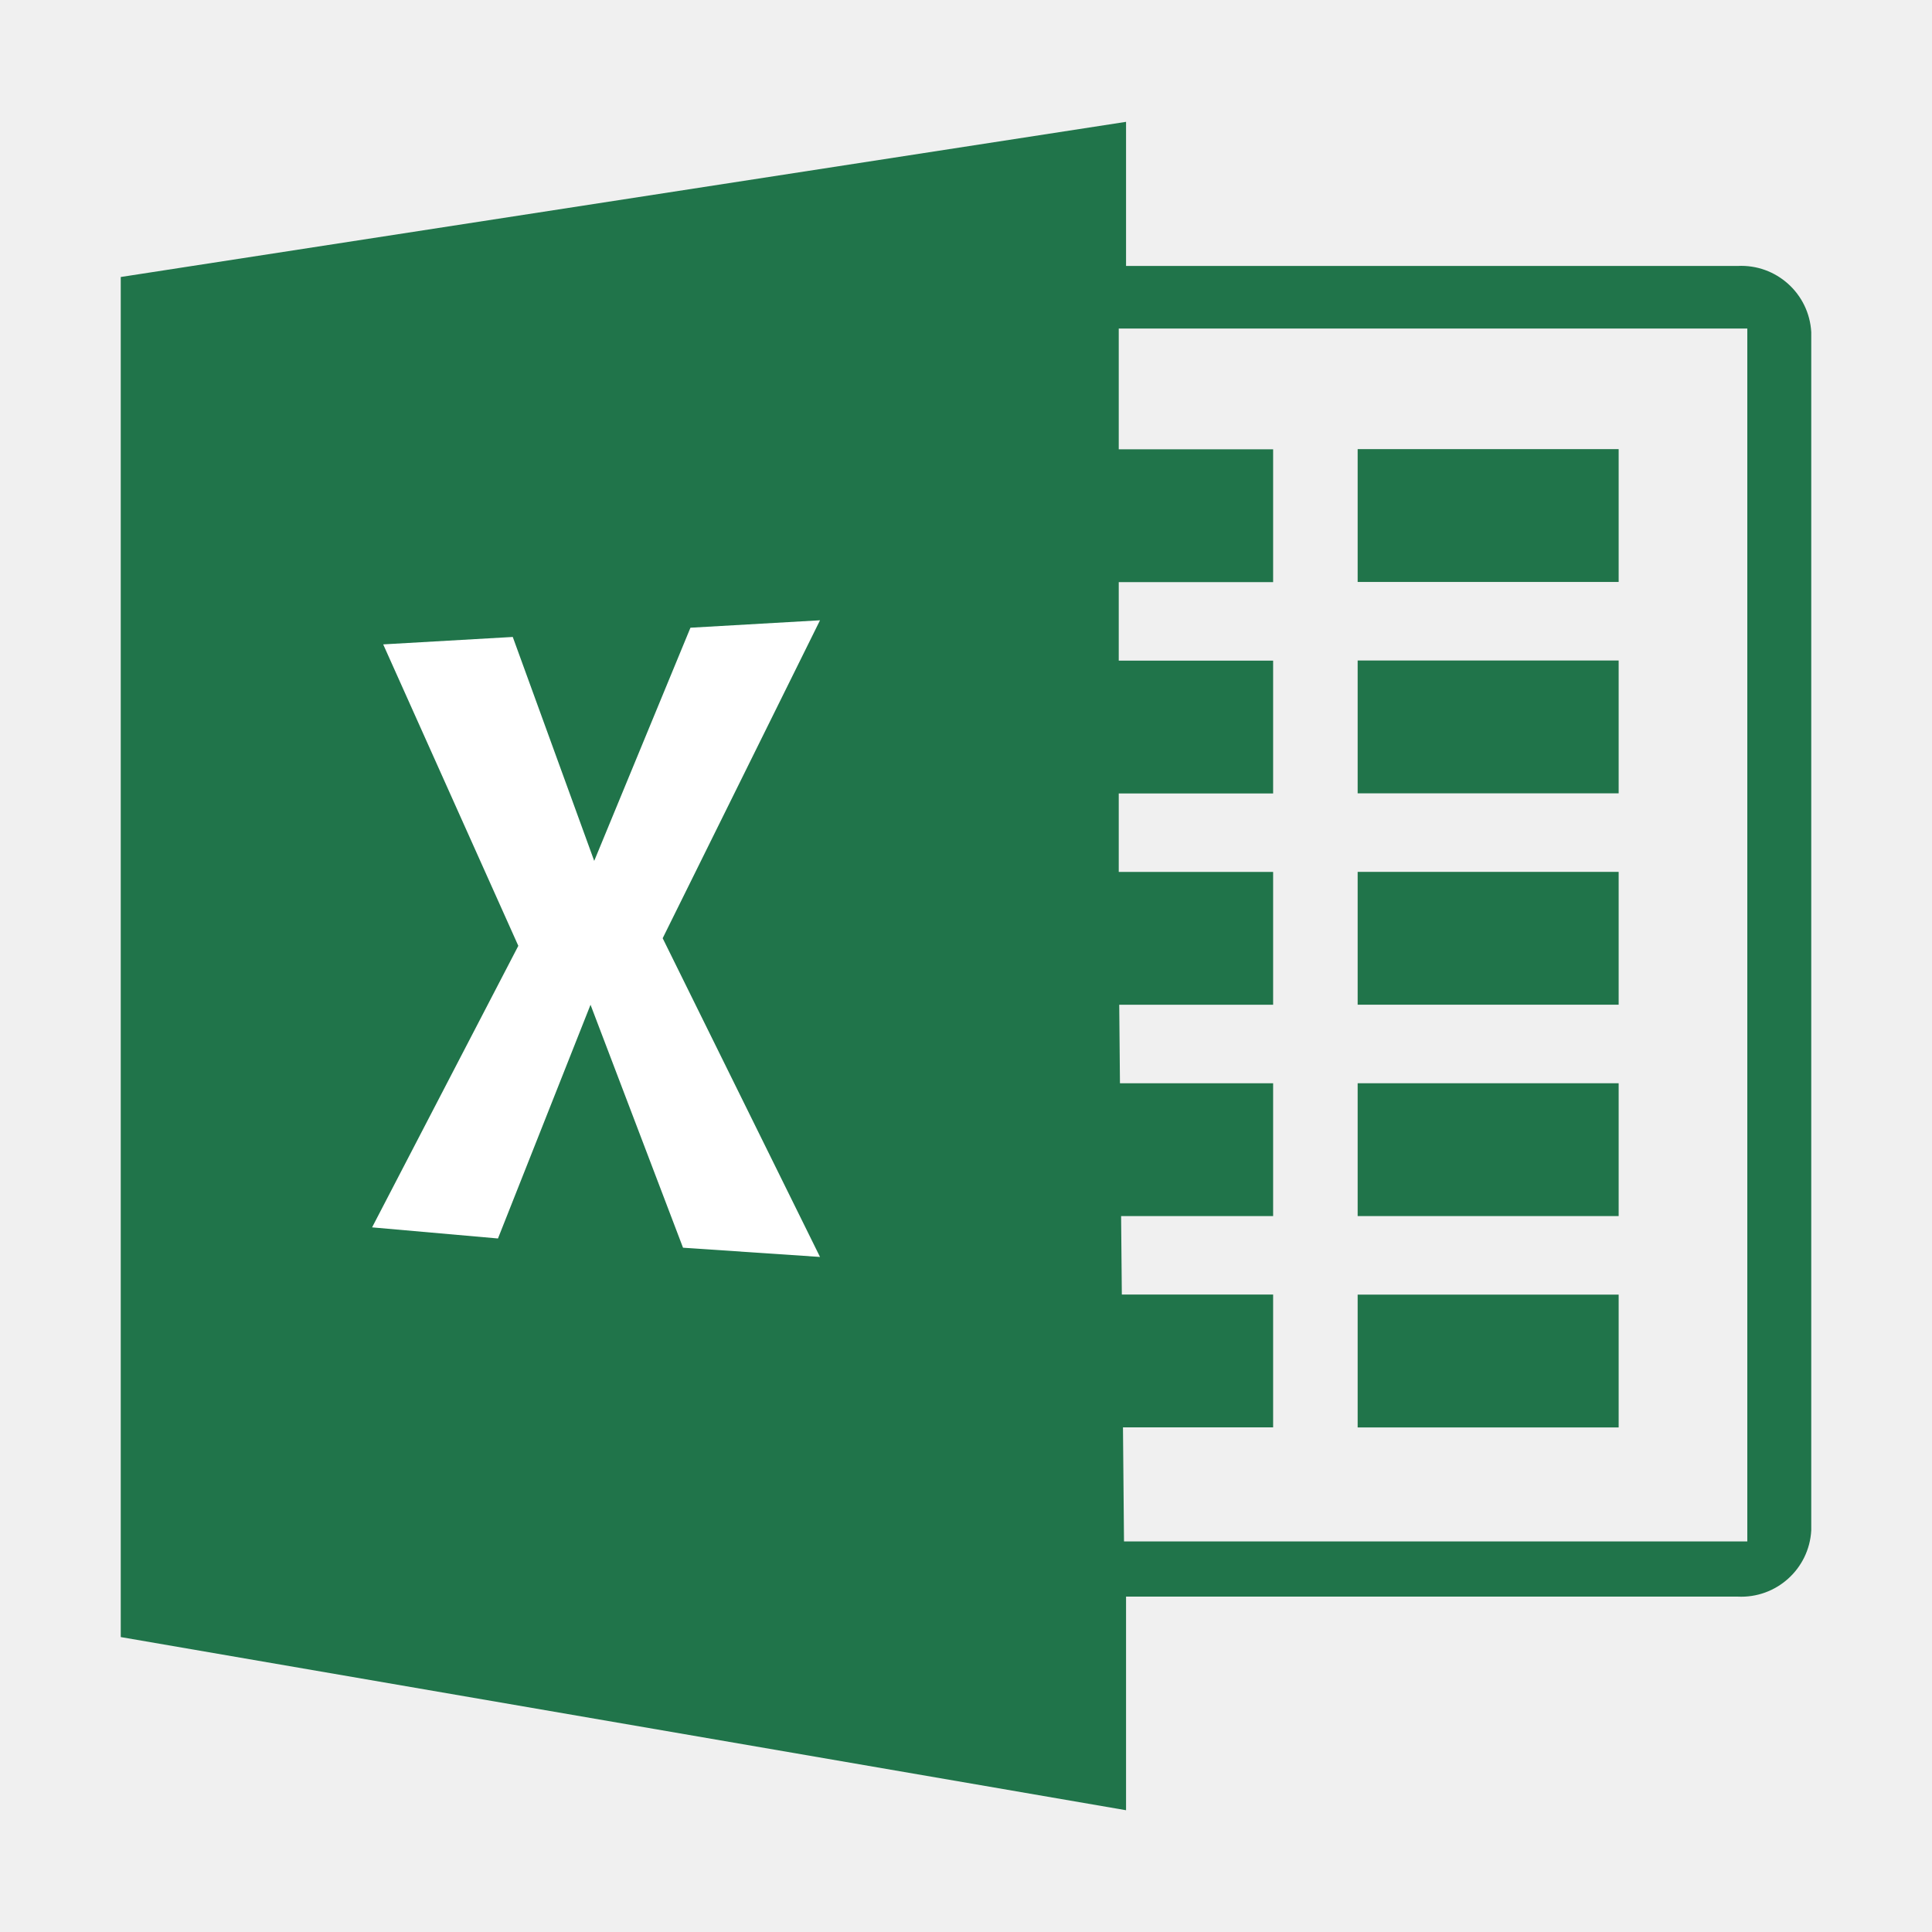
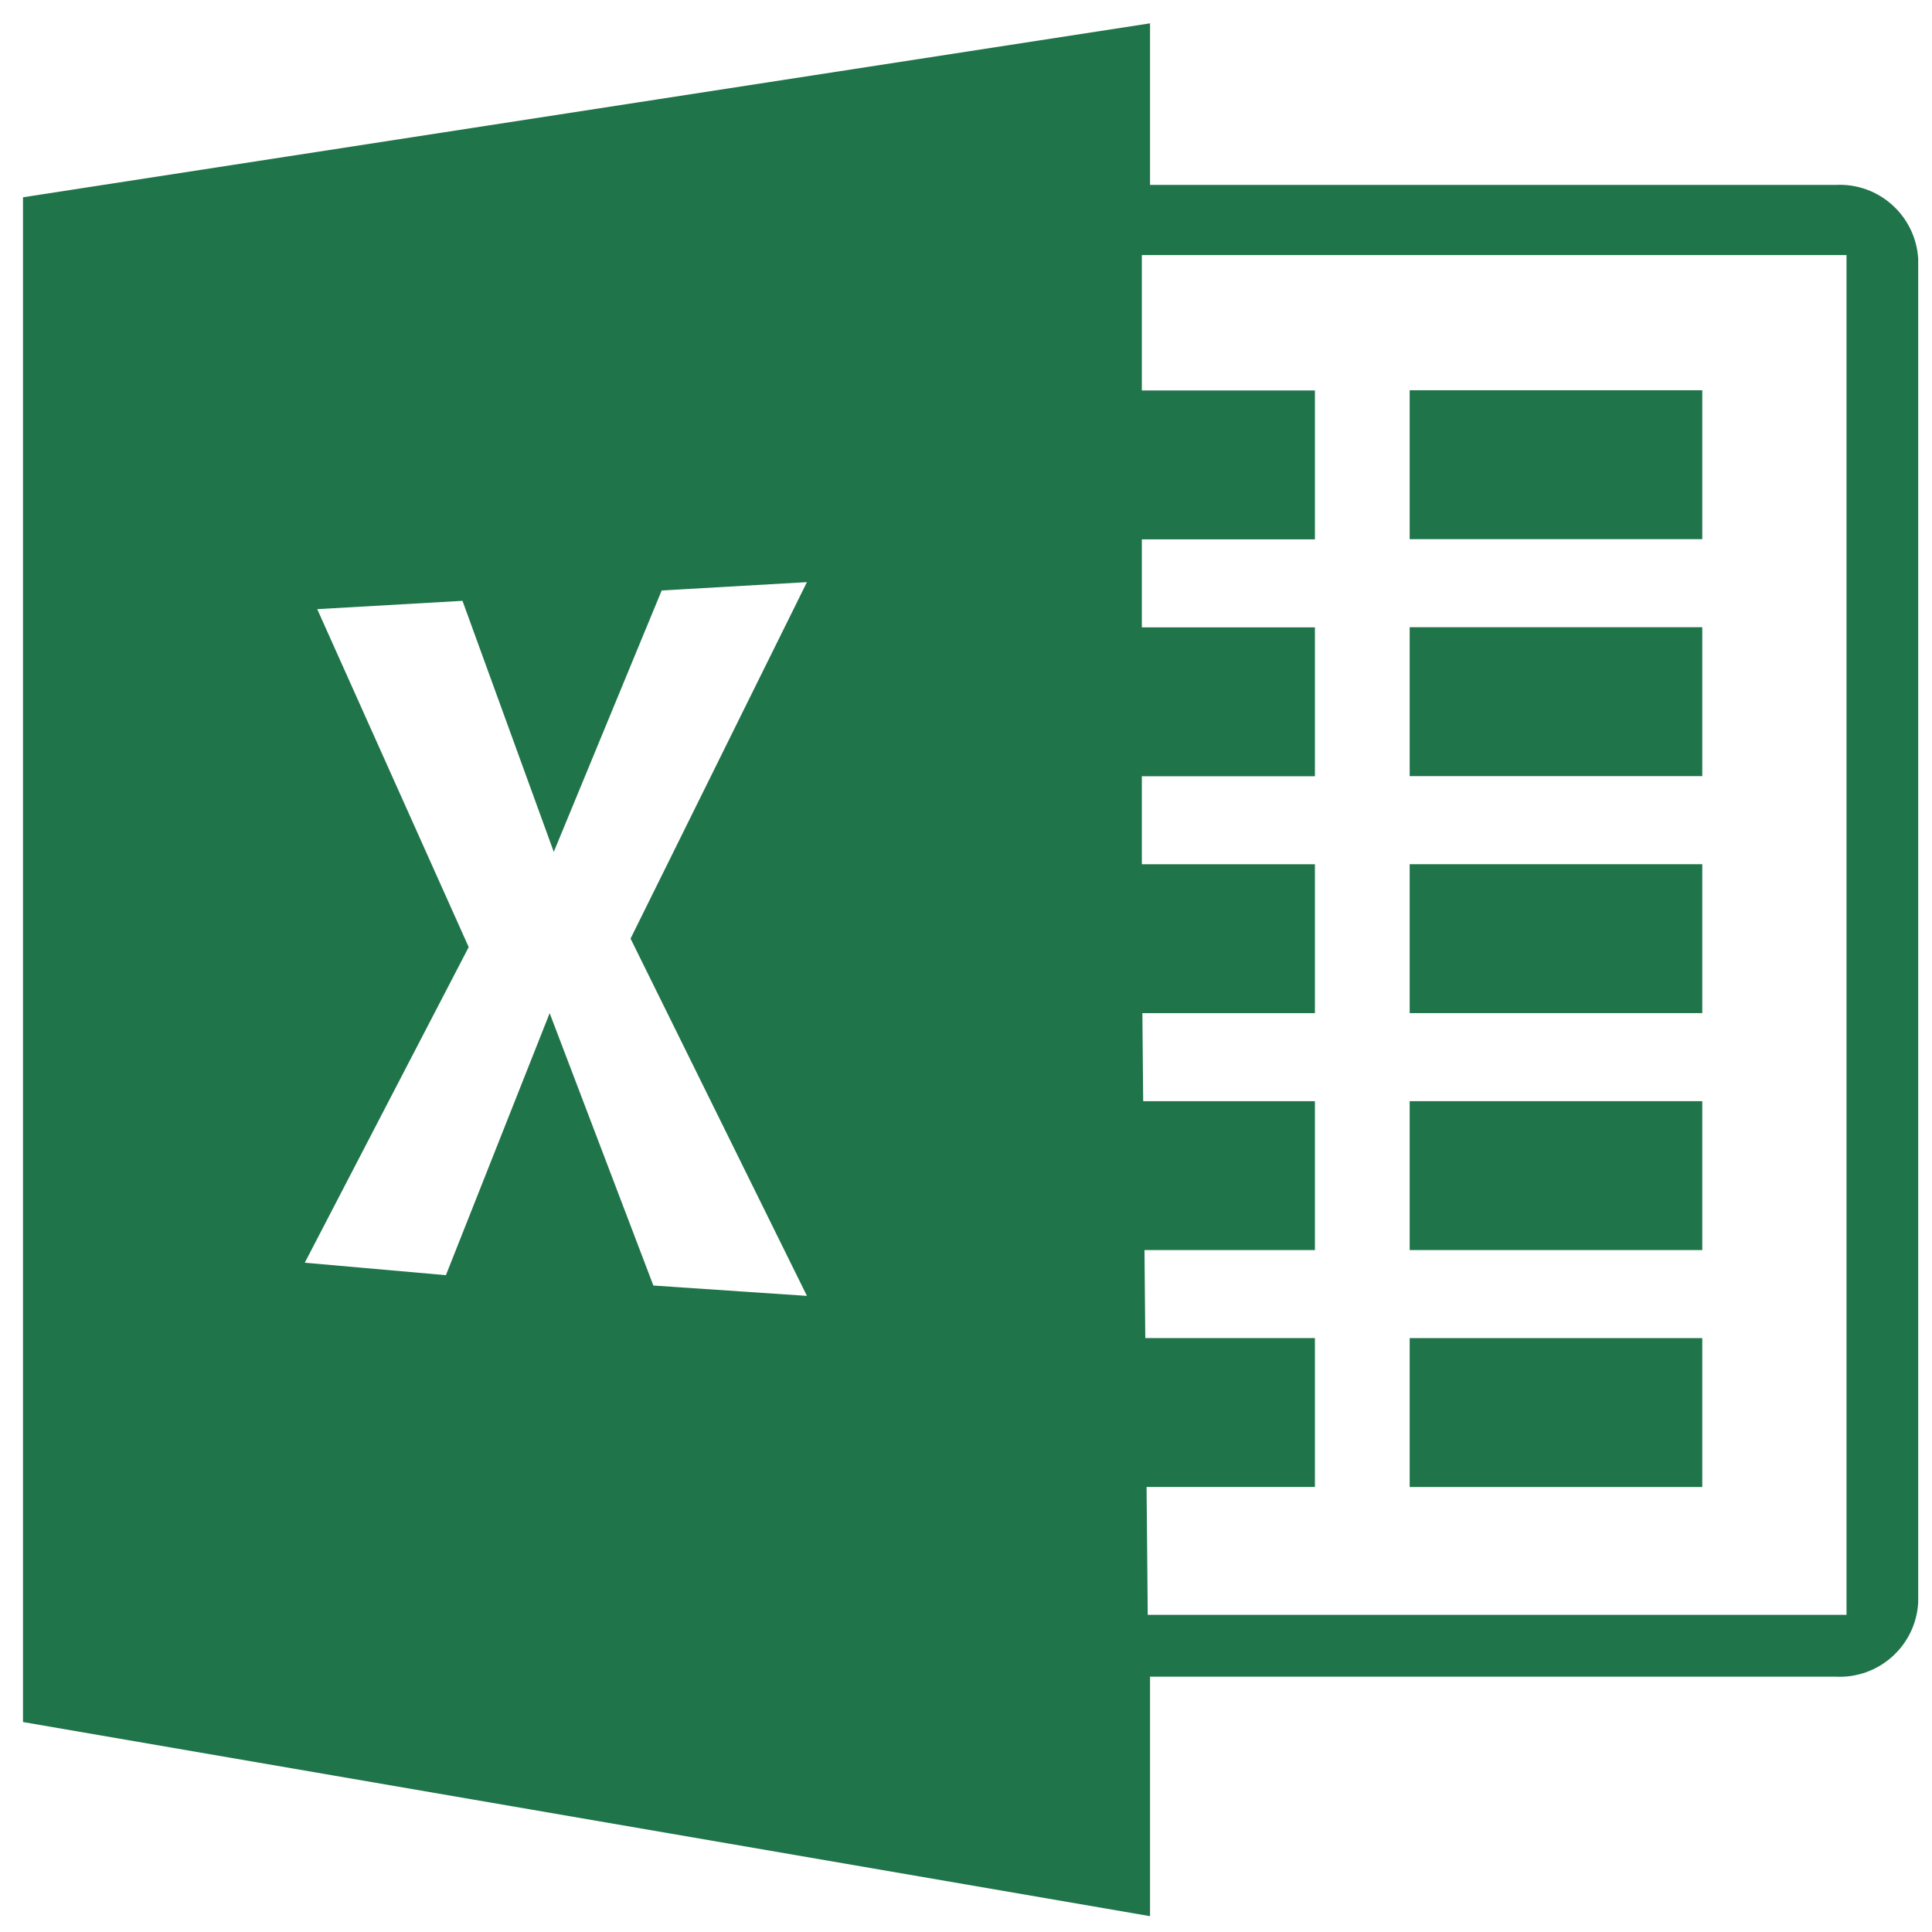
- <svg xmlns="http://www.w3.org/2000/svg" width="800px" height="800px" viewBox="0 0 32 32">
-   <path d="M28.781,4.405H18.651V2.018L2,4.588V27.115l16.651,2.868V26.445H28.781A1.162,1.162,0,0,0,30,25.349V5.5A1.162,1.162,0,0,0,28.781,4.405Zm.16,21.126H18.617L18.6,23.642h2.487v-2.2H18.581l-.012-1.3h2.518v-2.2H18.55l-.012-1.3h2.549v-2.2H18.53v-1.3h2.557v-2.2H18.53v-1.3h2.557v-2.2H18.53v-2H28.941Z" style="fill:#20744a;fill-rule:evenodd" />
-   <rect x="22.487" y="7.439" width="4.323" height="2.2" style="fill:#20744a" />
-   <rect x="22.487" y="10.94" width="4.323" height="2.2" style="fill:#20744a" />
-   <rect x="22.487" y="14.441" width="4.323" height="2.2" style="fill:#20744a" />
-   <rect x="22.487" y="17.942" width="4.323" height="2.2" style="fill:#20744a" />
-   <rect x="22.487" y="21.443" width="4.323" height="2.2" style="fill:#20744a" />
-   <polygon points="6.347 10.673 8.493 10.55 9.842 14.259 11.436 10.397 13.582 10.274 10.976 15.54 13.582 20.819 11.313 20.666 9.781 16.642 8.248 20.513 6.163 20.329 8.585 15.666 6.347 10.673" style="fill:#ffffff;fill-rule:evenodd" />
+ <svg xmlns="http://www.w3.org/2000/svg" version="1.1" viewBox="0 0 105 105" width="105" height="105">
+   <defs />
+   <g id="Canvas_1" fill="none" stroke-dasharray="none" fill-opacity="1" stroke-opacity="1" stroke="none">
+     <rect fill="white" x="0" y="0" width="105" height="105" />
+     <g id="Canvas_1_Layer_1">
+       <g id="Graphic_2">
+         <path d="M 99.766 10.049 L 62.502 10.049 L 62.502 1.268 L 1.25 10.722 L 1.25 93.589 L 62.502 104.139 L 62.502 91.124 L 99.766 91.124 C 102.115 91.243 104.119 89.442 104.25 87.093 L 104.25 14.077 C 104.117 11.729 102.114 9.93 99.766 10.049 Z M 100.354 87.762 L 62.377 87.762 L 62.314 80.813 L 71.463 80.813 L 71.463 72.721 L 62.244 72.721 L 62.2 67.938 L 71.463 67.938 L 71.463 59.846 L 62.13 59.846 L 62.086 55.063 L 71.463 55.063 L 71.463 46.971 L 62.057 46.971 L 62.057 42.188 L 71.463 42.188 L 71.463 34.096 L 62.057 34.096 L 62.057 29.313 L 71.463 29.313 L 71.463 21.221 L 62.057 21.221 L 62.057 13.863 L 100.354 13.863 Z" fill="#20744a" />
+       </g>
+       <g id="Graphic_3">
+         <rect x="76.613" y="21.21" width="15.902" height="8.093" fill="#20744a" />
+       </g>
+       <g id="Graphic_4">
+         <rect x="76.613" y="34.088" width="15.902" height="8.093" fill="#20744a" />
+       </g>
+       <g id="Graphic_5">
+         <rect x="76.613" y="46.967" width="15.902" height="8.093" fill="#20744a" />
+       </g>
+       <g id="Graphic_6">
+         <rect x="76.613" y="59.846" width="15.902" height="8.093" fill="#20744a" />
+       </g>
+       <g id="Graphic_7">
+         <rect x="76.613" y="72.724" width="15.902" height="8.093" fill="#20744a" />
+       </g>
+       <g id="Graphic_8">
+         <path d="M 17.241 33.106 L 25.135 32.654 L 30.097 46.297 L 35.961 32.091 L 43.855 31.638 L 34.269 51.01 L 43.855 70.429 L 35.509 69.866 L 29.873 55.063 L 24.234 69.303 L 16.564 68.626 L 25.473 51.473 Z" fill="white" />
+       </g>
+     </g>
+   </g>
</svg>
